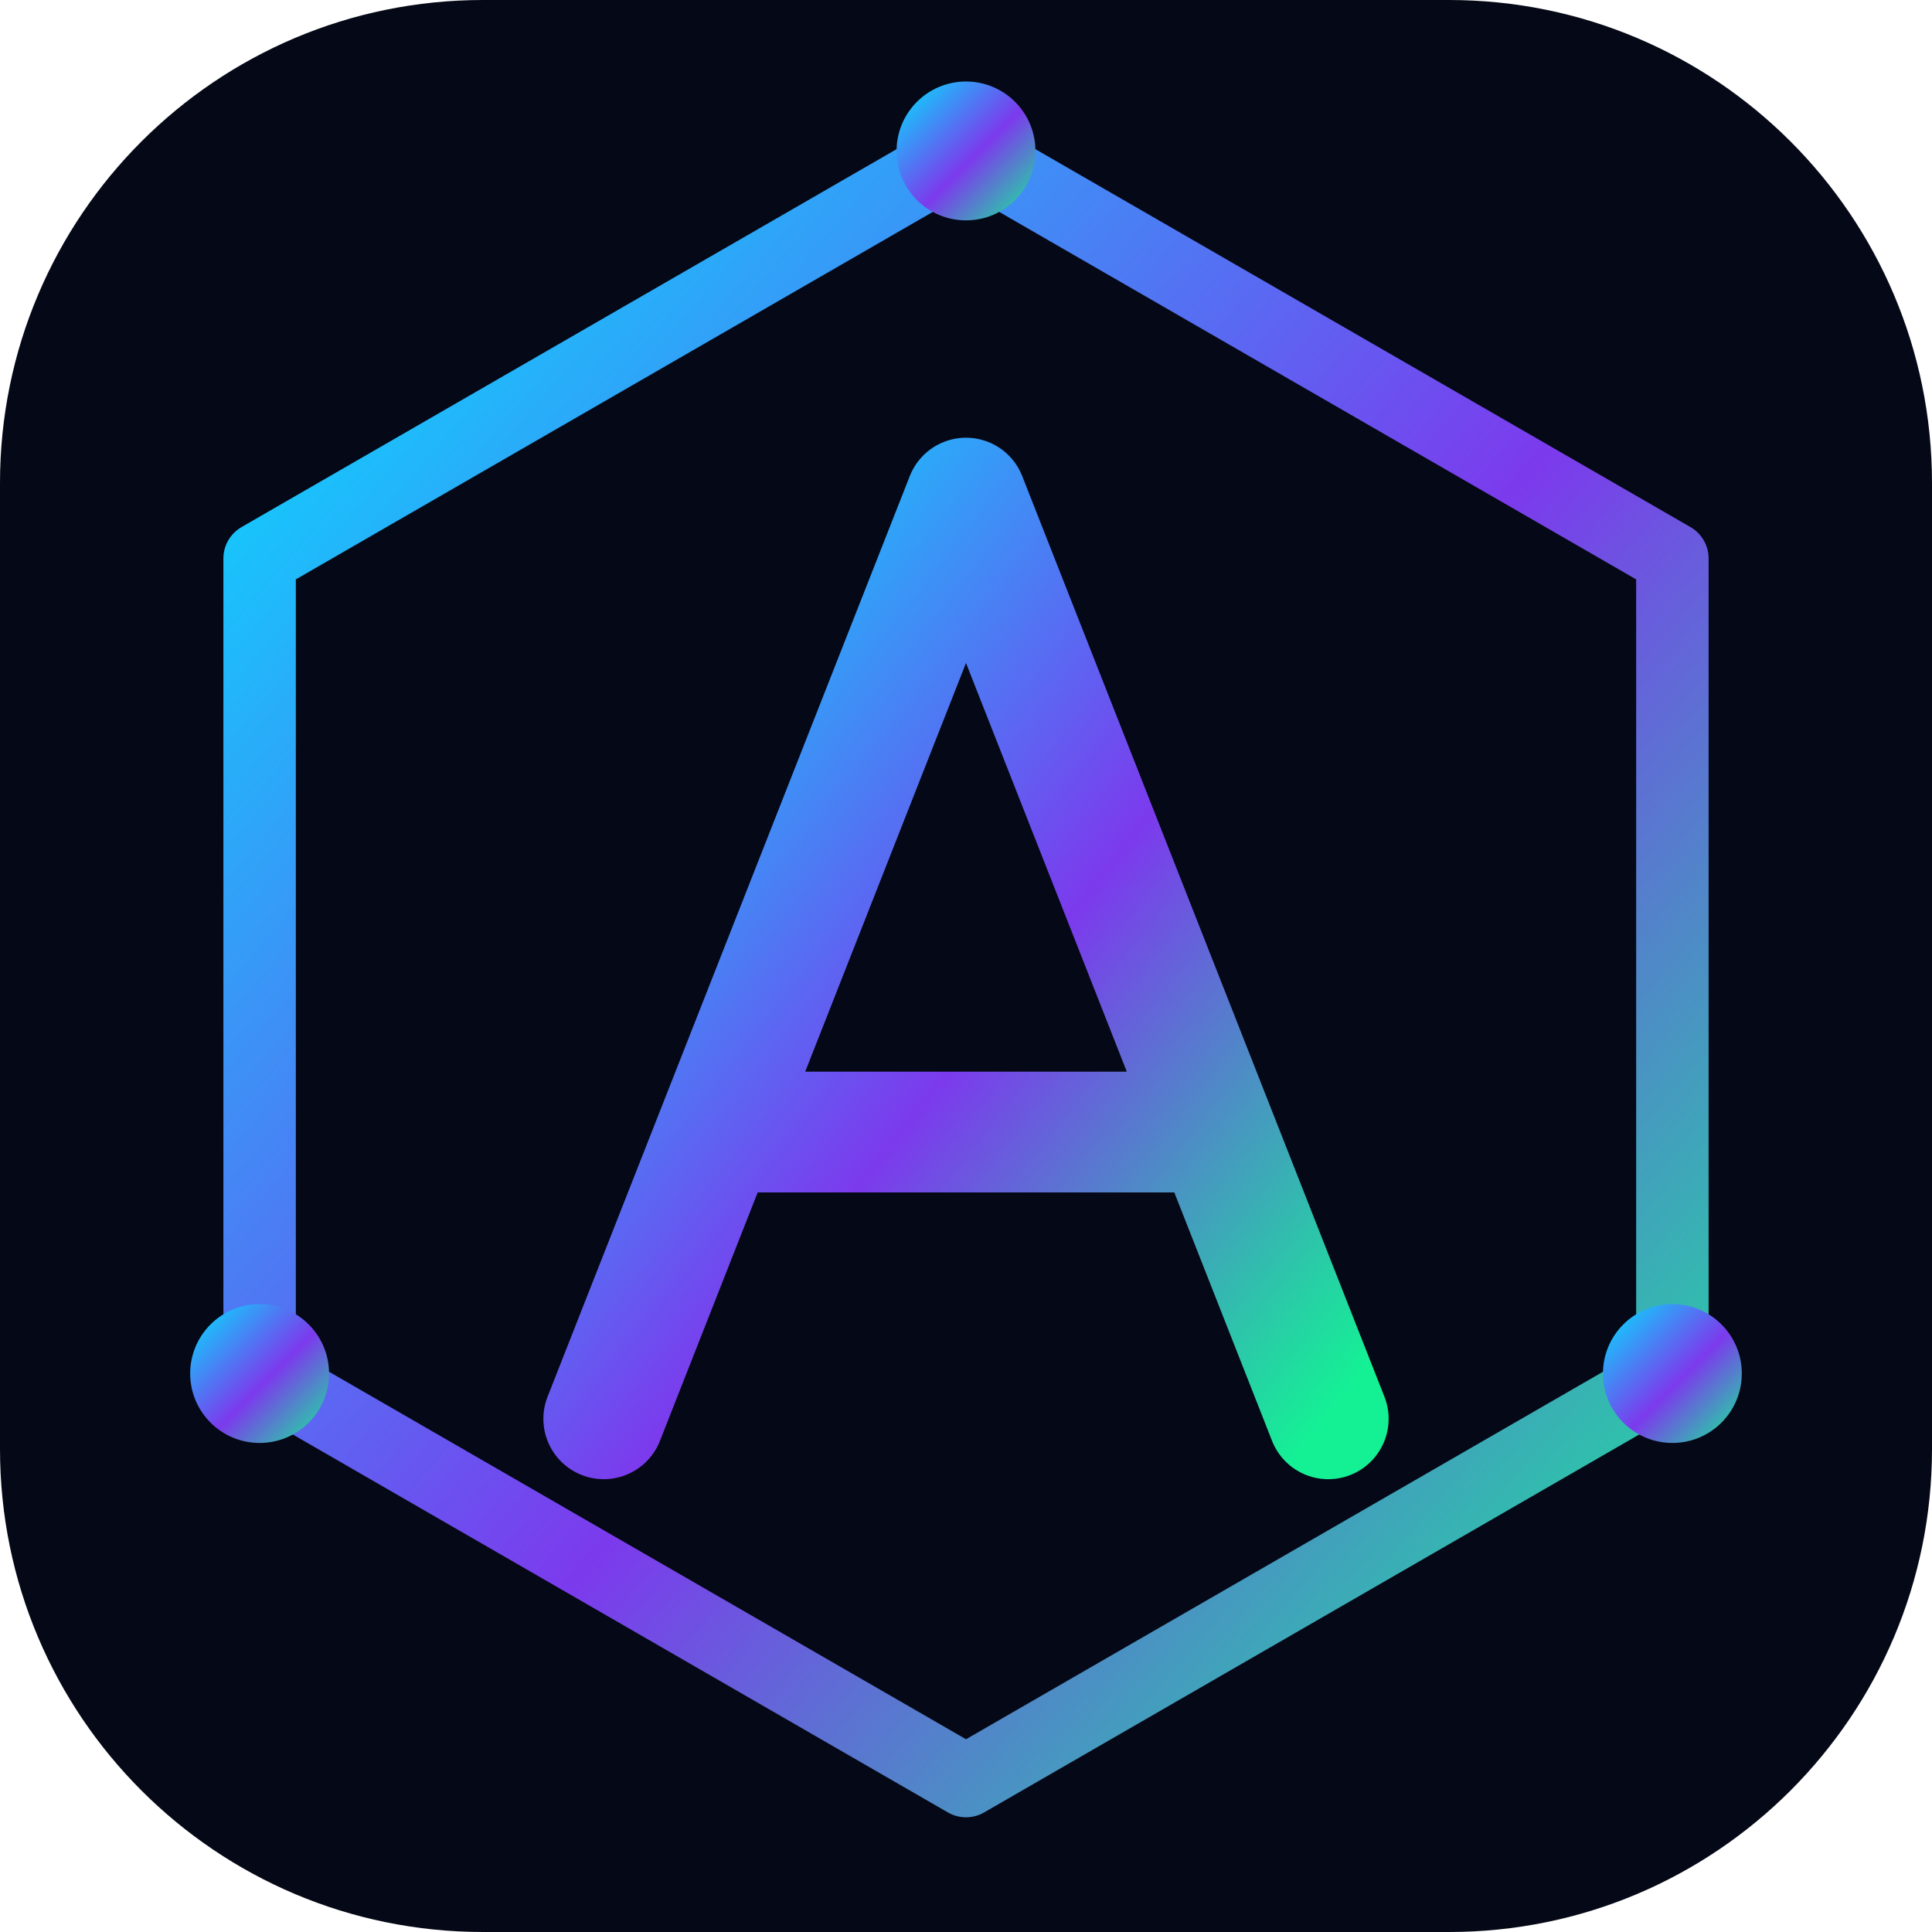
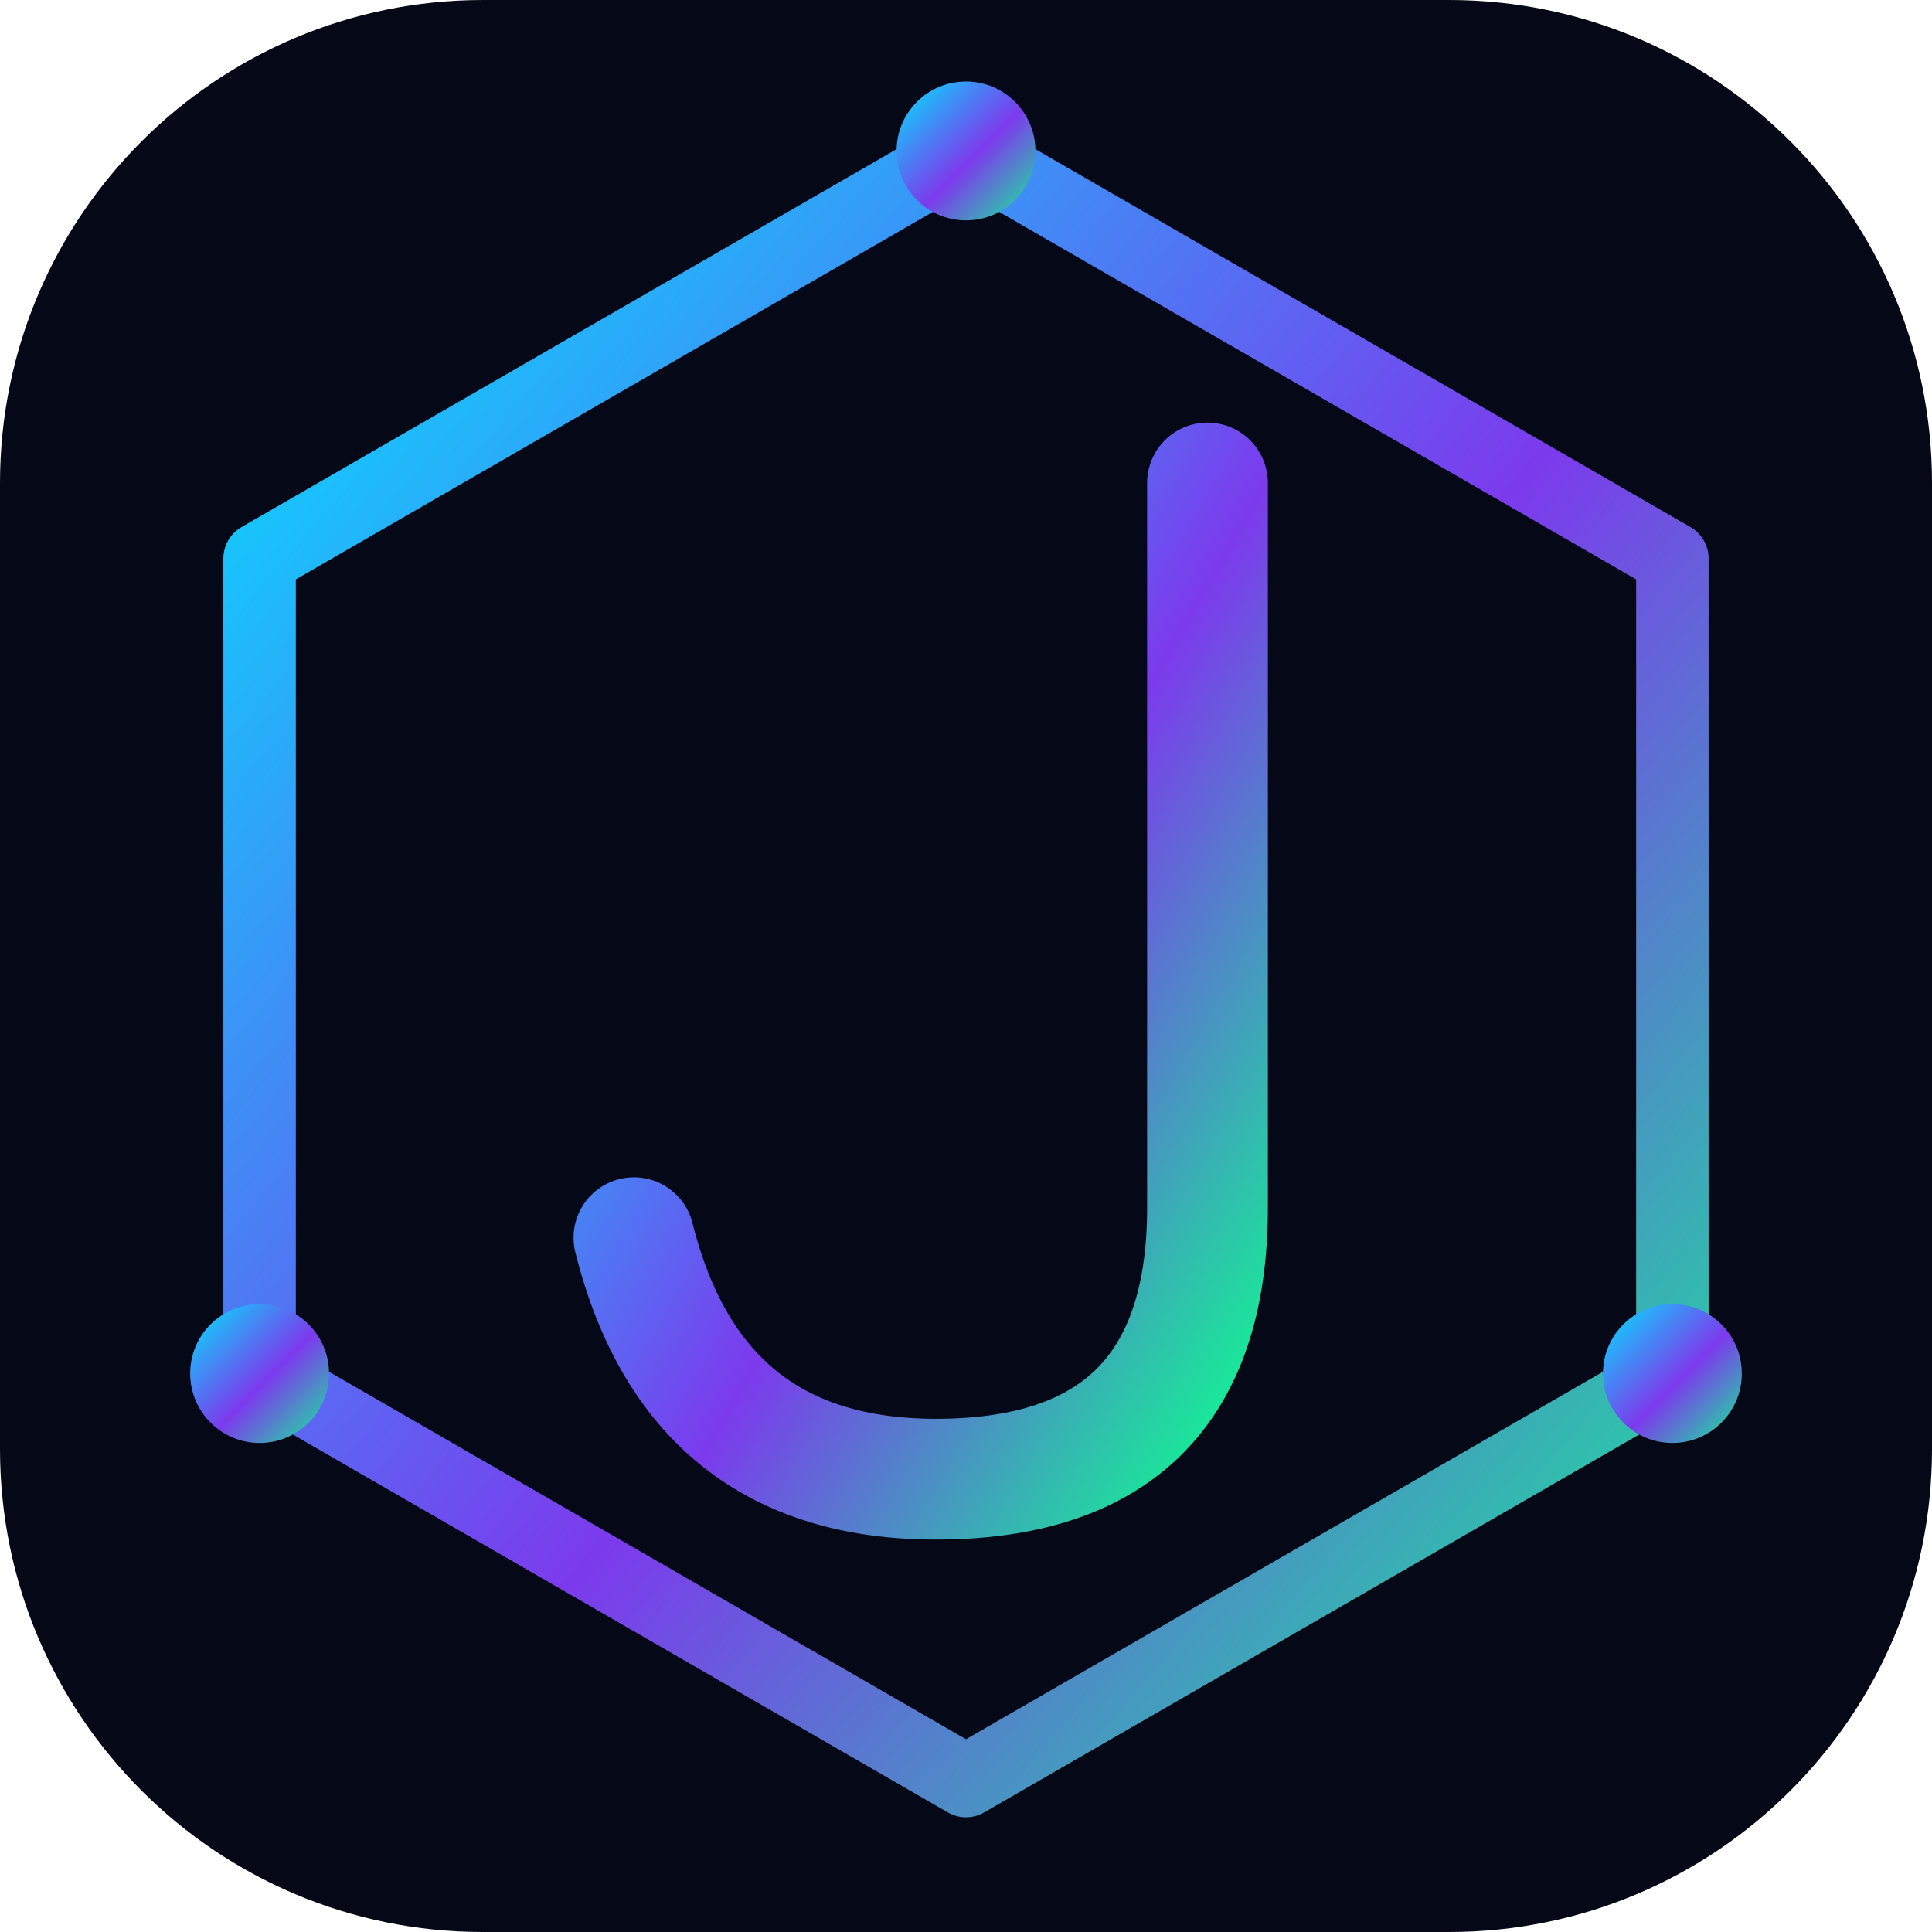
<svg xmlns="http://www.w3.org/2000/svg" viewBox="0 0 64 64">
  <defs>
    <linearGradient id="g" x1="0" y1="0" x2="1" y2="1">
      <stop offset="0%" stop-color="#00E5FF" />
      <stop offset="55%" stop-color="#7C3AED" />
      <stop offset="100%" stop-color="#14F195" />
    </linearGradient>
  </defs>
  <rect width="64" height="64" rx="16" fill="#050816" />
  <path d="M32,5 L55.4,18.5 L55.4,45.5 L32,59 L8.6,45.5 L8.6,18.5 Z" fill="none" stroke="url(#g)" stroke-width="2.4" stroke-linejoin="round" />
-   <path d="M20,47 L32,16.5 L44,47 M25,37.5 H39" fill="none" stroke="url(#g)" stroke-width="4" stroke-linecap="round" stroke-linejoin="round" />
+   <path d="M40,16 V40 Q40,49 31,49 Q23,49 21,41" fill="none" stroke="url(#g)" stroke-width="4" stroke-linecap="round" stroke-linejoin="round" />
  <circle cx="32" cy="5" r="2.3" fill="url(#g)" />
  <circle cx="8.6" cy="45.5" r="2.3" fill="url(#g)" />
  <circle cx="55.4" cy="45.5" r="2.3" fill="url(#g)" />
</svg>
